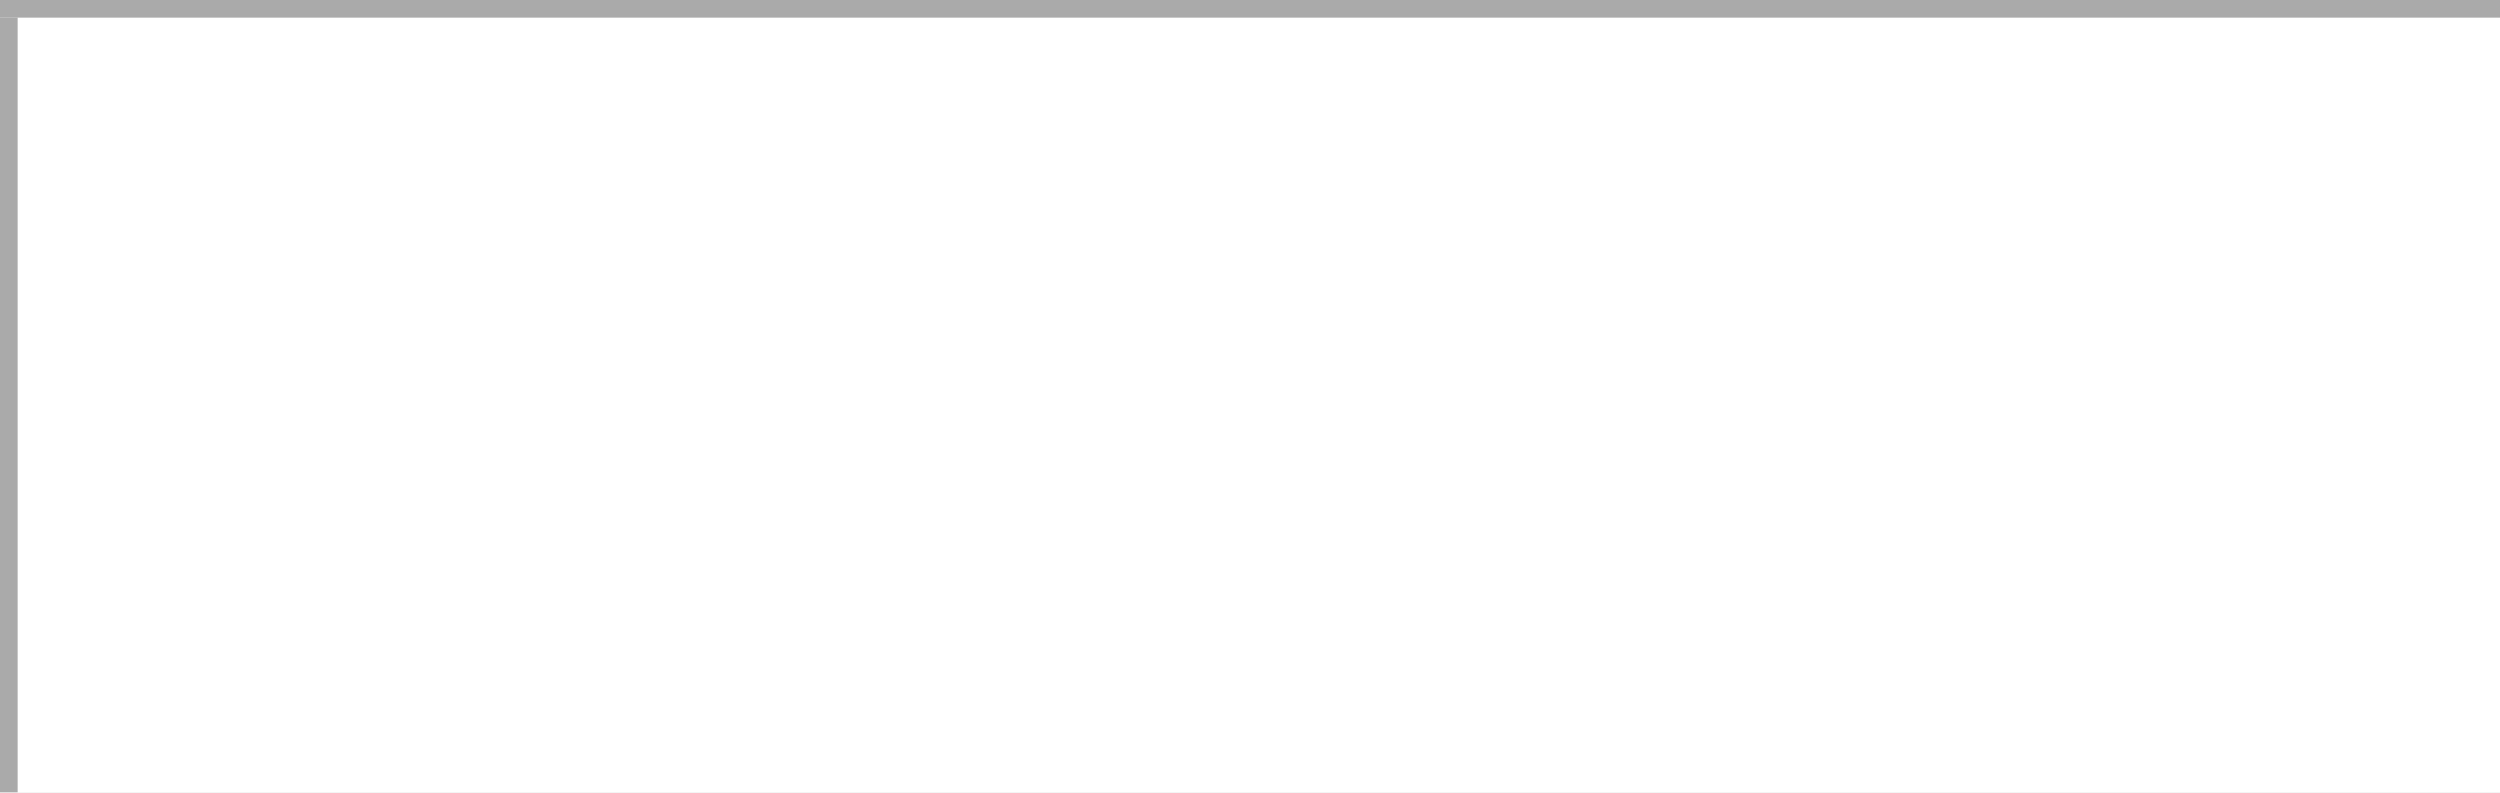
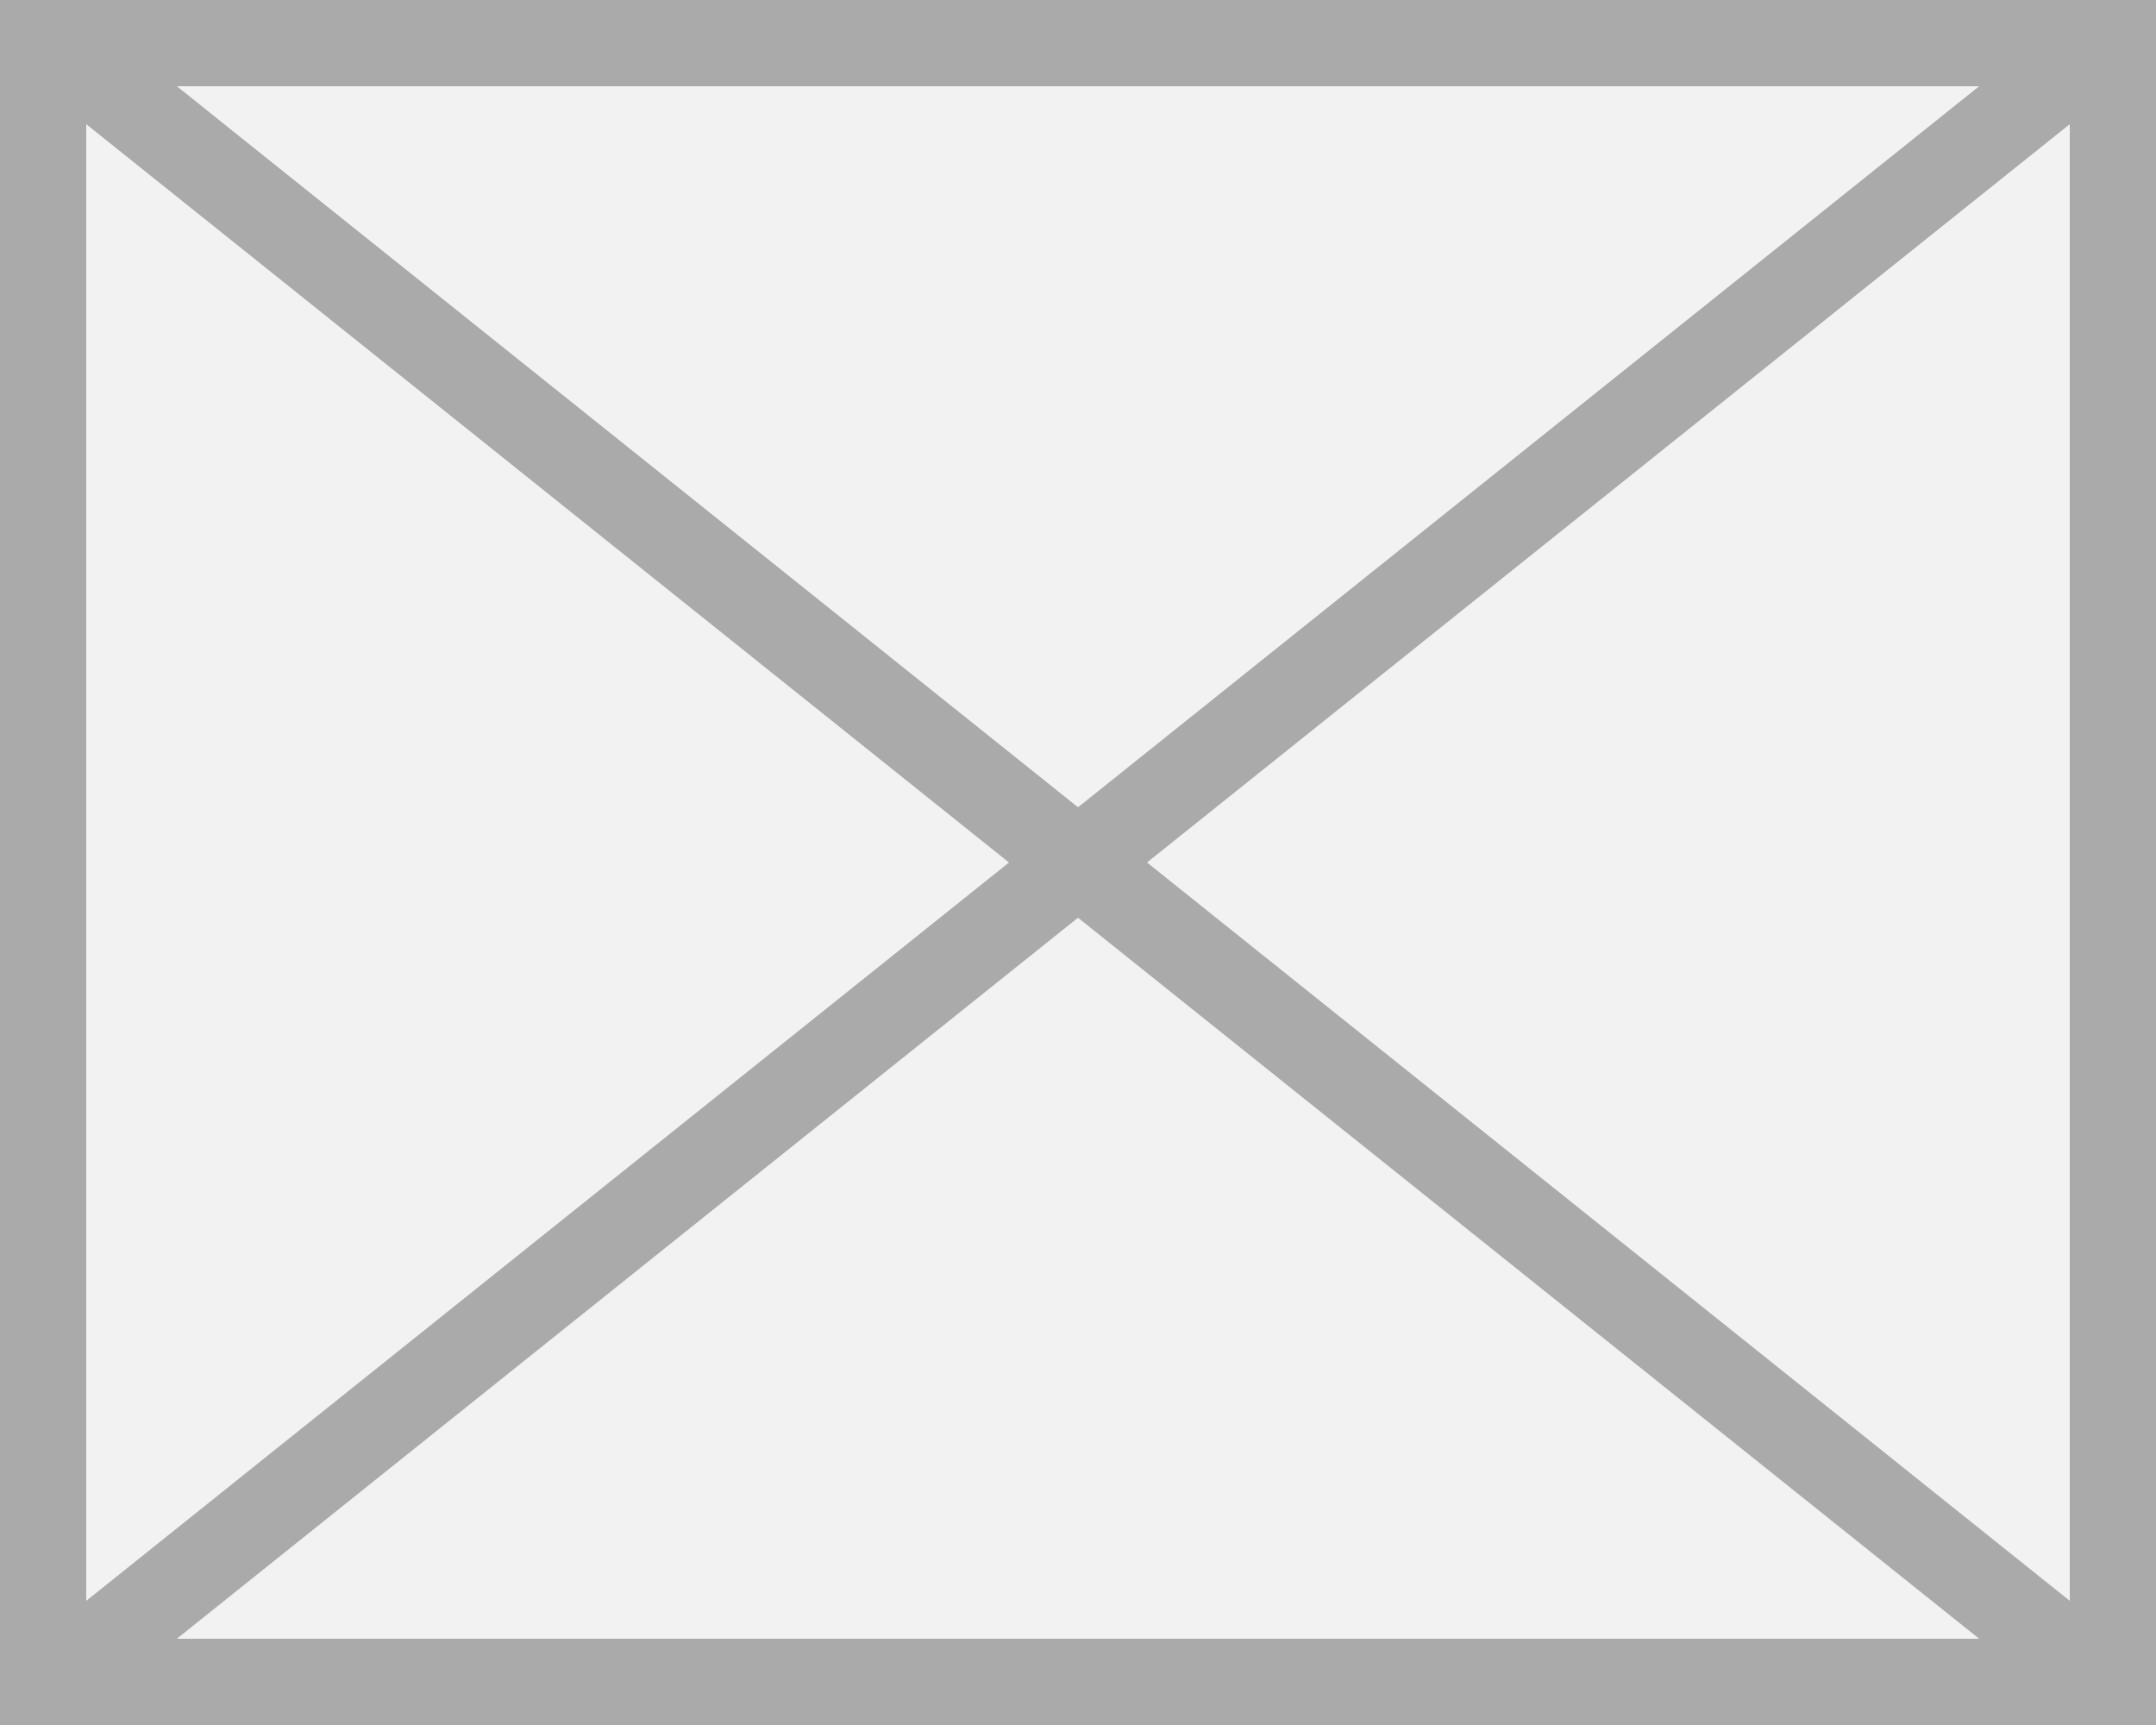
- <svg xmlns="http://www.w3.org/2000/svg" version="1.1" width="142px" height="45px" viewBox="0 44 142 45">
-   <path d="M 1 1  L 142 1  L 142 45  L 1 45  L 1 1  Z " fill-rule="nonzero" fill="rgba(255, 255, 255, 1)" stroke="none" transform="matrix(1 0 0 1 0 44 )" class="fill" />
-   <path d="M 0.5 1  L 0.5 45  " stroke-width="1" stroke-dasharray="0" stroke="rgba(170, 170, 170, 1)" fill="none" transform="matrix(1 0 0 1 0 44 )" class="stroke" />
-   <path d="M 0 0.5  L 142 0.5  " stroke-width="1" stroke-dasharray="0" stroke="rgba(170, 170, 170, 1)" fill="none" transform="matrix(1 0 0 1 0 44 )" class="stroke" />
+ <svg xmlns="http://www.w3.org/2000/svg" version="1.1" width="25px" height="20px">
+   <defs>
+     <pattern id="BGPattern" patternUnits="userSpaceOnUse" alignment="0 0" imageRepeat="None" />
+     <mask fill="white" id="Clip607">
+       <path d="M 0 20  L 0 0  L 25 0  L 25 20  L 0 20  Z " fill-rule="evenodd" />
+     </mask>
+   </defs>
+   <g transform="matrix(1 0 0 1 -36 -635 )">
+     <path d="M 0 20  L 0 0  L 25 0  L 25 20  L 0 20  Z " fill-rule="nonzero" fill="rgba(242, 242, 242, 1)" stroke="none" transform="matrix(1 0 0 1 36 635 )" class="fill" />
+     <path d="M 0 20  L 0 0  L 25 0  L 25 20  L 0 20  Z " stroke-width="2" stroke-dasharray="0" stroke="rgba(170, 170, 170, 1)" fill="none" transform="matrix(1 0 0 1 36 635 )" class="stroke" mask="url(#Clip607)" />
+     <path d="M 24.512 0.39  L 0.488 19.61  M 0.488 0.39  L 24.512 19.61  " stroke-width="1" stroke-dasharray="0" stroke="rgba(170, 170, 170, 1)" fill="none" transform="matrix(1 0 0 1 36 635 )" class="stroke" />
+   </g>
</svg>
